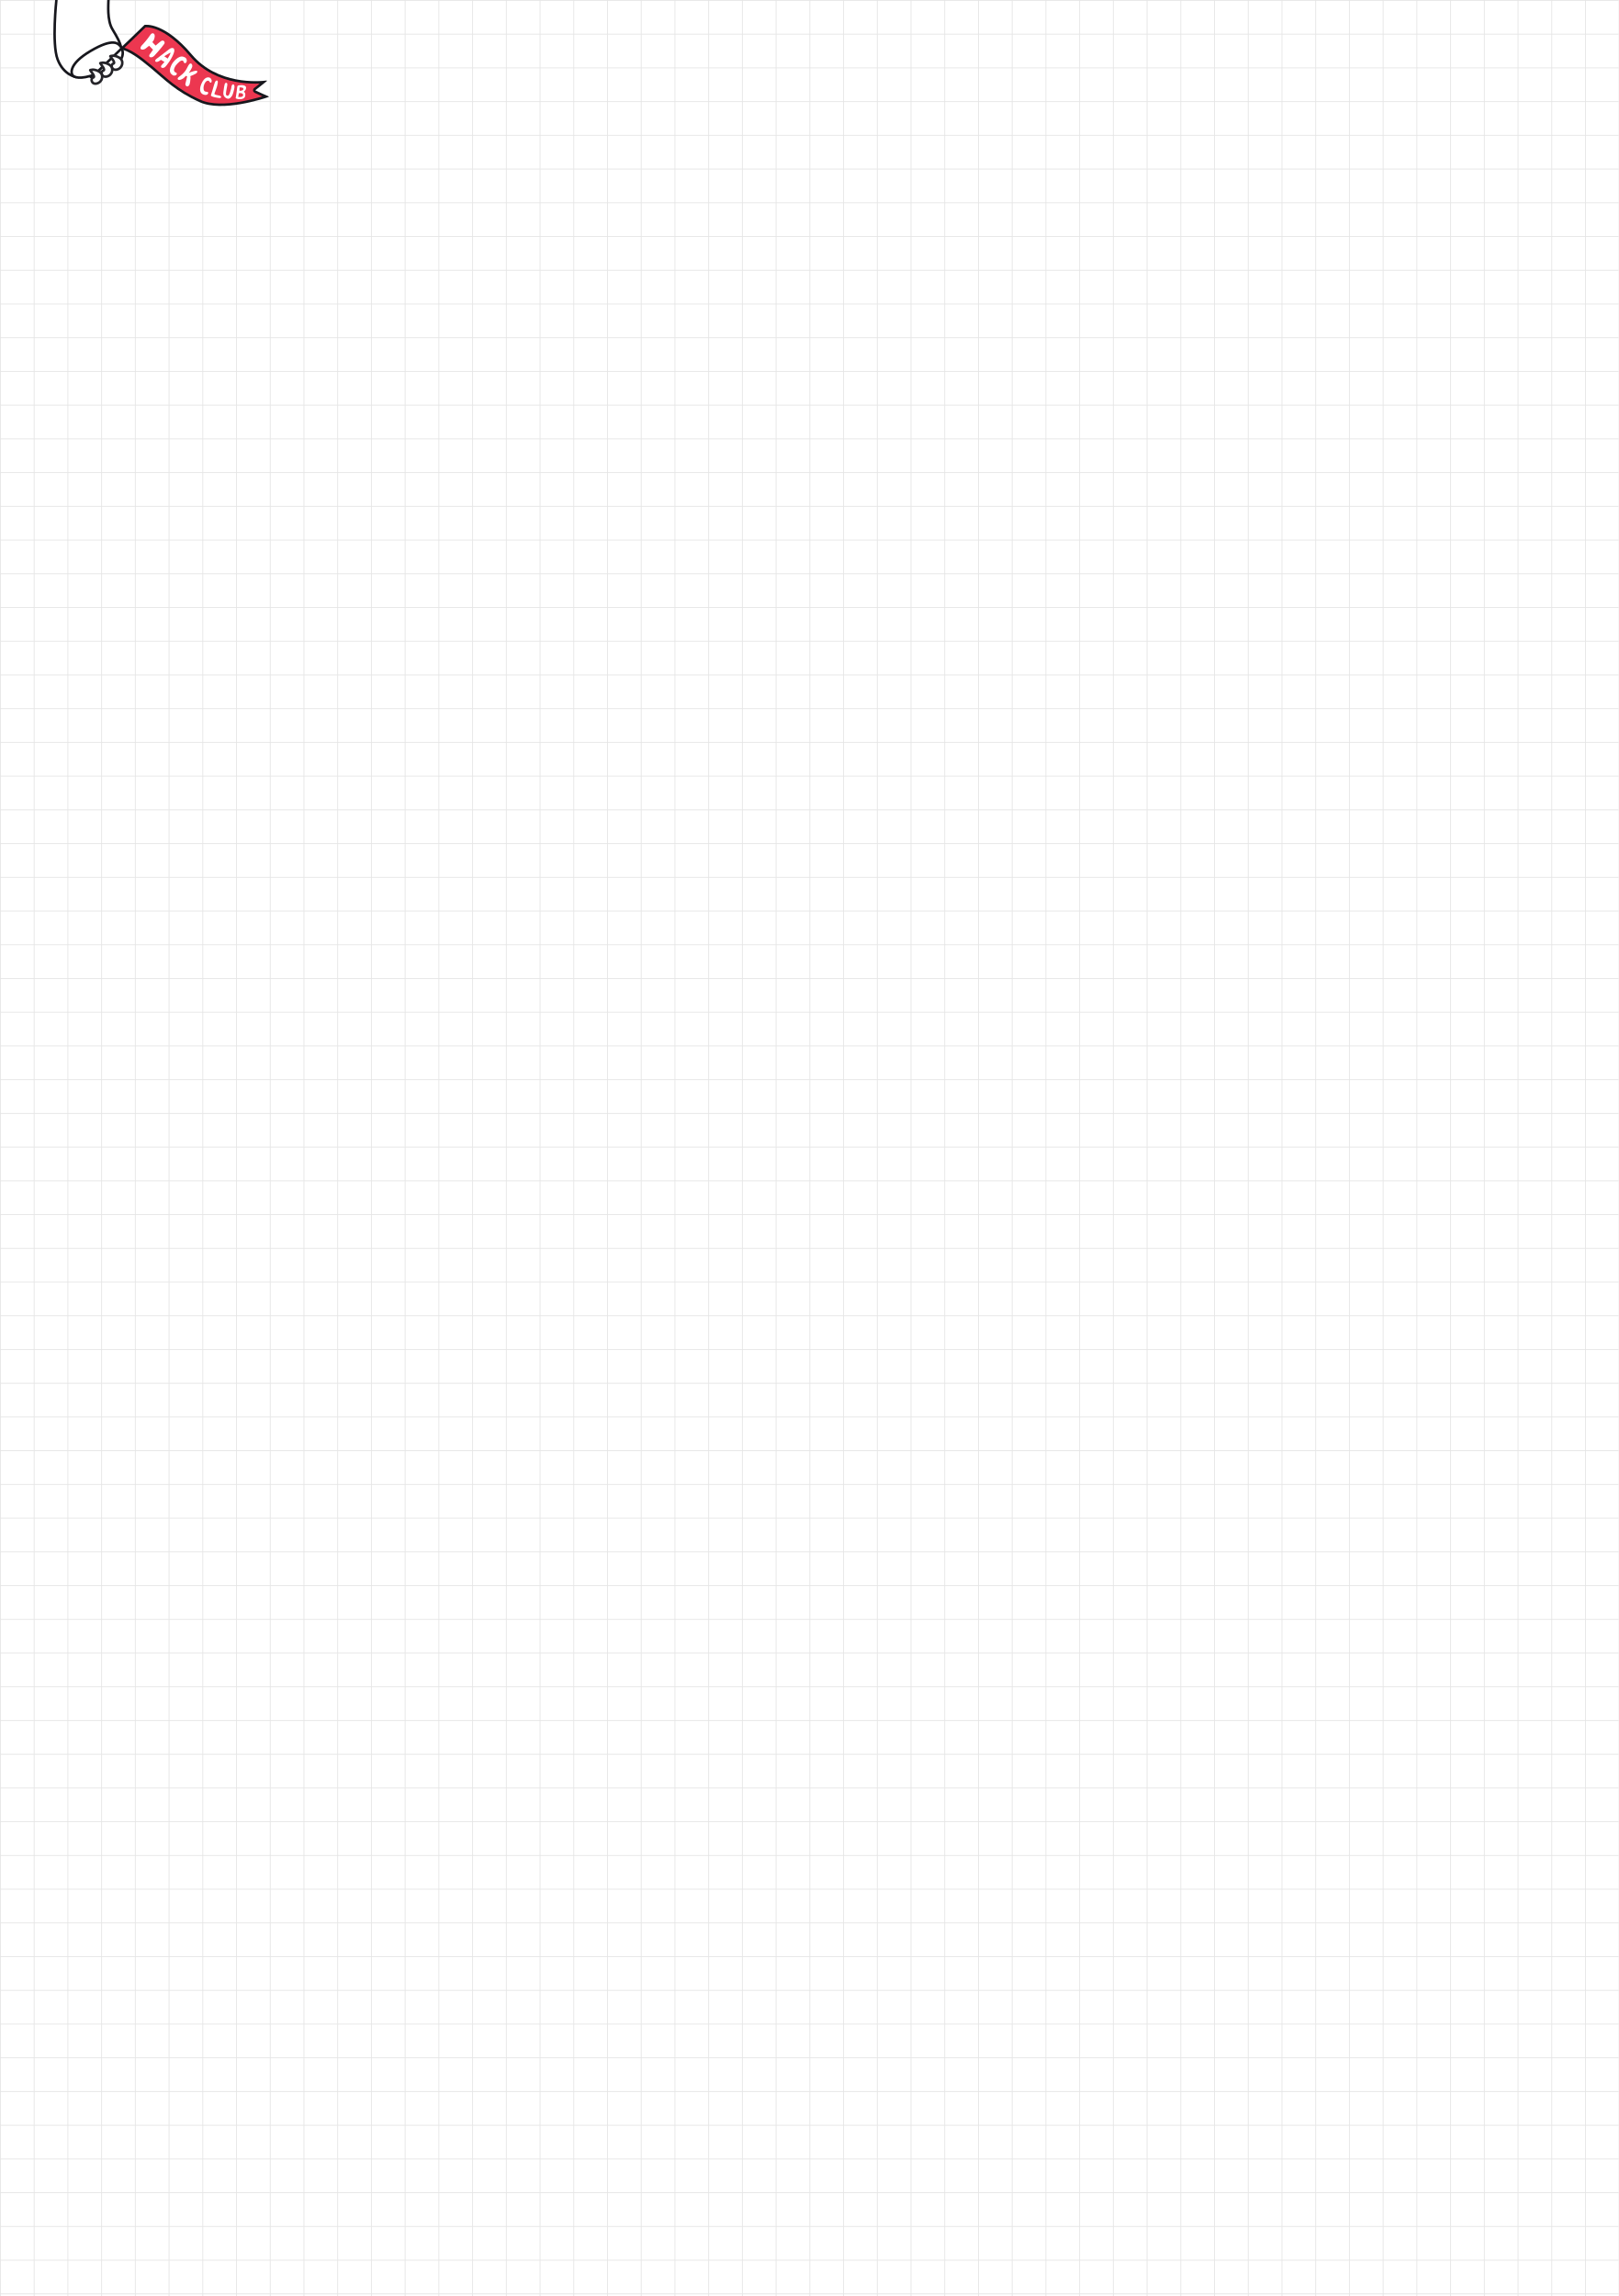
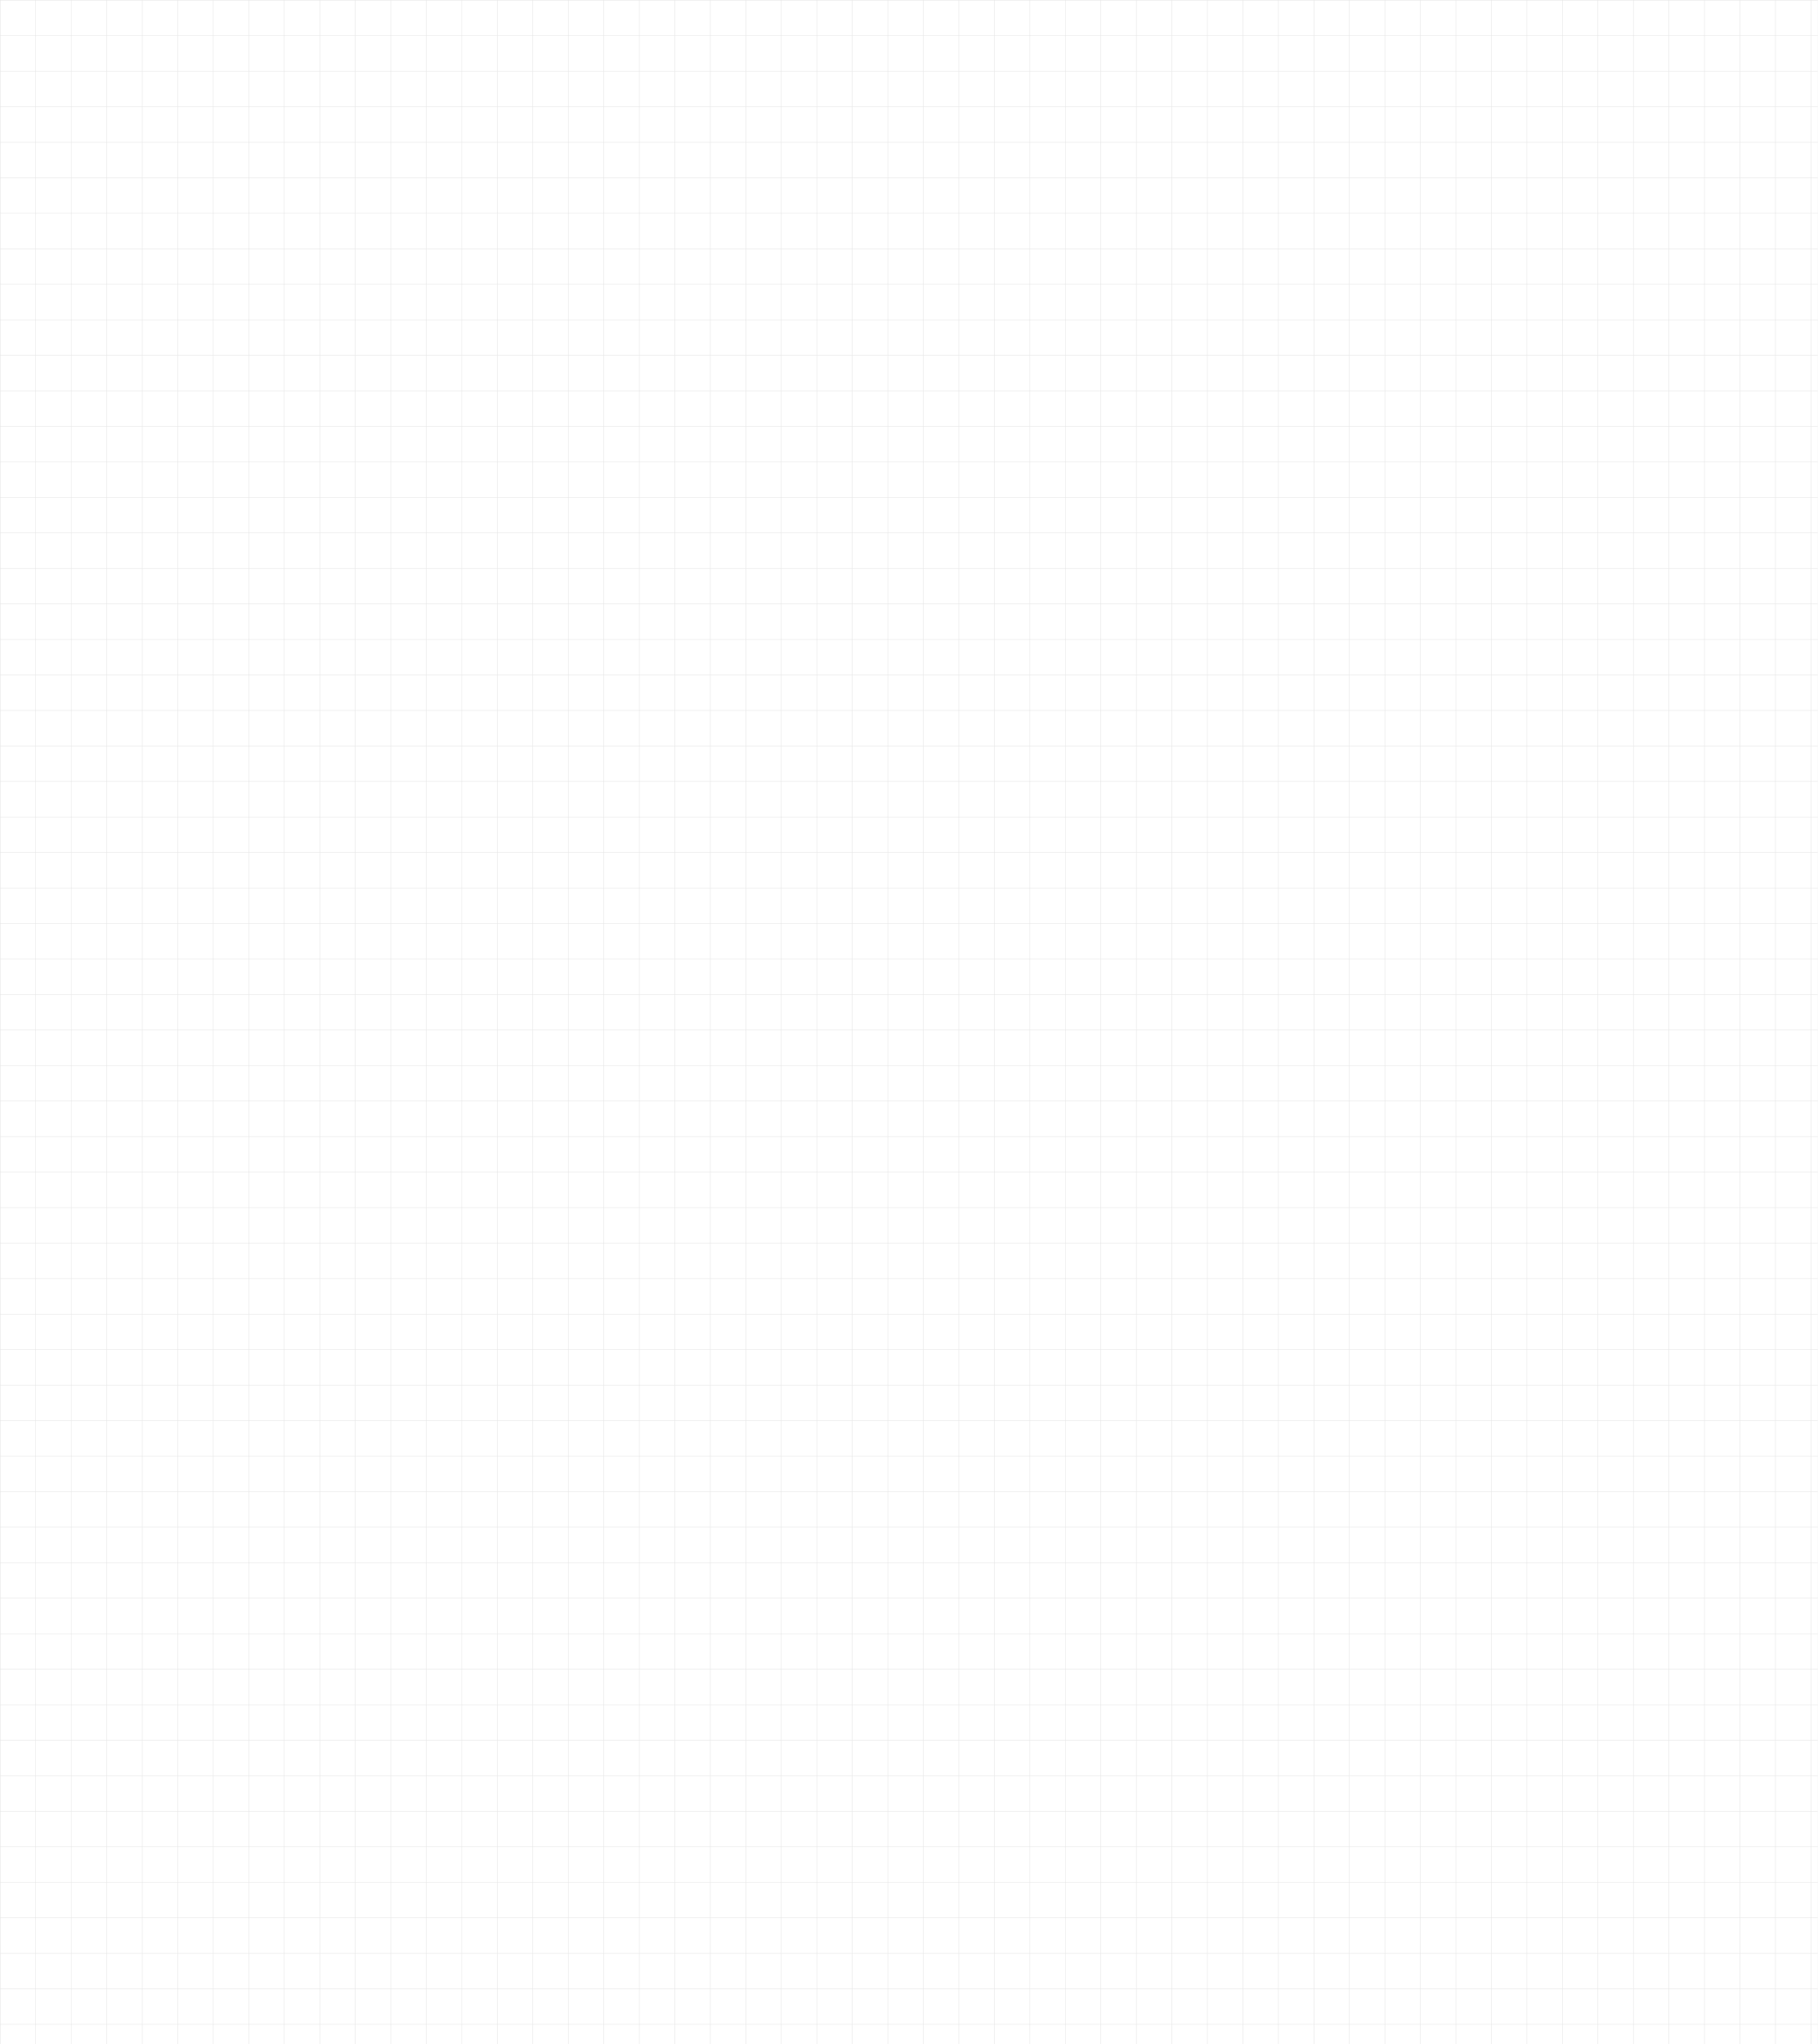
- <svg xmlns="http://www.w3.org/2000/svg" width="1920" height="2723" viewBox="0 0 1920 2723" fill="none">
+ <svg xmlns="http://www.w3.org/2000/svg" width="3840" height="4317" viewBox="0 0 3840 4317" fill="none">
  <g clip-path="url(#clip0_146_13)">
-     <rect width="1920" height="2723" fill="white" />
+     <rect width="3840" height="4317" fill="white" />
    <g clip-path="url(#clip1_146_13)">
      <g clip-path="url(#clip2_146_13)">
        <g opacity="0.1">
-           <path d="M0 0H1920V1H0V0Z" fill="black" />
-           <path d="M0 40H1920V41H0V40Z" fill="black" />
-           <path d="M0 80H1920V81H0V80Z" fill="black" />
-           <path d="M0 120H1920V121H0V120Z" fill="black" />
-           <path d="M0 160H1920V161H0V160Z" fill="black" />
-           <path d="M0 200H1920V201H0V200Z" fill="black" />
-           <path d="M0 240H1920V241H0V240Z" fill="black" />
-           <path d="M0 280H1920V281H0V280Z" fill="black" />
-           <path d="M0 320H1920V321H0V320Z" fill="black" />
-           <path d="M0 360H1920V361H0V360Z" fill="black" />
-           <path d="M0 400H1920V401H0V400Z" fill="black" />
-           <path d="M0 440H1920V441H0V440Z" fill="black" />
-           <path d="M0 480H1920V481H0V480Z" fill="black" />
-           <path d="M0 520H1920V521H0V520Z" fill="black" />
-           <path d="M0 560H1920V561H0V560Z" fill="black" />
-           <path d="M0 600H1920V601H0V600Z" fill="black" />
-           <path d="M0 640H1920V641H0V640Z" fill="black" />
-           <path d="M0 680H1920V681H0V680Z" fill="black" />
-           <path d="M0 720H1920V721H0V720Z" fill="black" />
-           <path d="M0 760H1920V761H0V760Z" fill="black" />
-           <path d="M0 800H1920V801H0V800Z" fill="black" />
-           <path d="M0 840H1920V841H0V840Z" fill="black" />
-           <path d="M0 880H1920V881H0V880Z" fill="black" />
-           <path d="M0 920H1920V921H0V920Z" fill="black" />
-           <path d="M0 960H1920V961H0V960Z" fill="black" />
-           <path d="M0 1000H1920V1001H0V1000Z" fill="black" />
-           <path d="M0 1040H1920V1041H0V1040Z" fill="black" />
-           <path d="M0 1080H1920V1081H0V1080Z" fill="black" />
-           <path d="M0 1120H1920V1121H0V1120Z" fill="black" />
-           <path d="M0 1160H1920V1161H0V1160Z" fill="black" />
-           <path d="M0 1200H1920V1201H0V1200Z" fill="black" />
-           <path d="M0 1240H1920V1241H0V1240Z" fill="black" />
-           <path d="M0 1280H1920V1281H0V1280Z" fill="black" />
-           <path d="M0 1320H1920V1321H0V1320Z" fill="black" />
-           <path d="M0 1360H1920V1361H0V1360Z" fill="black" />
-           <path d="M0 1400H1920V1401H0V1400Z" fill="black" />
-           <path d="M0 1440H1920V1441H0V1440Z" fill="black" />
-           <path d="M0 1480H1920V1481H0V1480Z" fill="black" />
-           <path d="M0 1520H1920V1521H0V1520Z" fill="black" />
-           <path d="M0 1560H1920V1561H0V1560Z" fill="black" />
-           <path d="M0 1600H1920V1601H0V1600Z" fill="black" />
-           <path d="M0 1640H1920V1641H0V1640Z" fill="black" />
-           <path d="M0 1680H1920V1681H0V1680Z" fill="black" />
-           <path d="M0 1720H1920V1721H0V1720Z" fill="black" />
-           <path d="M0 1760H1920V1761H0V1760Z" fill="black" />
-           <path d="M0 1800H1920V1801H0V1800Z" fill="black" />
-           <path d="M0 1840H1920V1841H0V1840Z" fill="black" />
-           <path d="M0 1880H1920V1881H0V1880Z" fill="black" />
-           <path d="M0 1920H1920V1921H0V1920Z" fill="black" />
-           <path d="M0 1960H1920V1961H0V1960Z" fill="black" />
-           <path d="M0 2000H1920V2001H0V2000Z" fill="black" />
-           <path d="M0 2040H1920V2041H0V2040Z" fill="black" />
-           <path d="M0 2080H1920V2081H0V2080Z" fill="black" />
-           <path d="M0 2120H1920V2121H0V2120Z" fill="black" />
-           <path d="M0 2160H1920V2161H0V2160Z" fill="black" />
-           <path d="M0 2200H1920V2201H0V2200Z" fill="black" />
-           <path d="M0 2240H1920V2241H0V2240Z" fill="black" />
-           <path d="M0 2280H1920V2281H0V2280Z" fill="black" />
-           <path d="M0 2320H1920V2321H0V2320Z" fill="black" />
-           <path d="M0 2360H1920V2361H0V2360Z" fill="black" />
-           <path d="M0 2400H1920V2401H0V2400Z" fill="black" />
-           <path d="M0 2440H1920V2441H0V2440Z" fill="black" />
-           <path d="M0 2480H1920V2481H0V2480Z" fill="black" />
-           <path d="M0 2520H1920V2521H0V2520Z" fill="black" />
-           <path d="M0 2560H1920V2561H0V2560Z" fill="black" />
-           <path d="M0 2600H1920V2601H0V2600Z" fill="black" />
-           <path d="M0 2640H1920V2641H0V2640Z" fill="black" />
-           <path d="M0 2680H1920V2681H0V2680Z" fill="black" />
-           <path d="M0 2720H1920V2721H0V2720Z" fill="black" />
-           <path d="M0 0H1V2723H0V0Z" fill="black" />
-           <path d="M40 0H41V2723H40V0Z" fill="black" />
-           <path d="M80 0H81V2723H80V0Z" fill="black" />
-           <path d="M120 0H121V2723H120V0Z" fill="black" />
-           <path d="M160 0H161V2723H160V0Z" fill="black" />
-           <path d="M200 0H201V2723H200V0Z" fill="black" />
-           <path d="M240 0H241V2723H240V0Z" fill="black" />
-           <path d="M280 0H281V2723H280V0Z" fill="black" />
-           <path d="M320 0H321V2723H320V0Z" fill="black" />
-           <path d="M360 0H361V2723H360V0Z" fill="black" />
-           <path d="M400 0H401V2723H400V0Z" fill="black" />
-           <path d="M440 0H441V2723H440V0Z" fill="black" />
-           <path d="M480 0H481V2723H480V0Z" fill="black" />
-           <path d="M520 0H521V2723H520V0Z" fill="black" />
-           <path d="M560 0H561V2723H560V0Z" fill="black" />
-           <path d="M600 0H601V2723H600V0Z" fill="black" />
-           <path d="M640 0H641V2723H640V0Z" fill="black" />
-           <path d="M680 0H681V2723H680V0Z" fill="black" />
-           <path d="M720 0H721V2723H720V0Z" fill="black" />
-           <path d="M760 0H761V2723H760V0Z" fill="black" />
-           <path d="M800 0H801V2723H800V0Z" fill="black" />
-           <path d="M840 0H841V2723H840V0Z" fill="black" />
-           <path d="M880 0H881V2723H880V0Z" fill="black" />
-           <path d="M920 0H921V2723H920V0Z" fill="black" />
-           <path d="M960 0H961V2723H960V0Z" fill="black" />
-           <path d="M1000 0H1001V2723H1000V0Z" fill="black" />
-           <path d="M1040 0H1041V2723H1040V0Z" fill="black" />
-           <path d="M1080 0H1081V2723H1080V0Z" fill="black" />
-           <path d="M1120 0H1121V2723H1120V0Z" fill="black" />
-           <path d="M1160 0H1161V2723H1160V0Z" fill="black" />
-           <path d="M1200 0H1201V2723H1200V0Z" fill="black" />
-           <path d="M1240 0H1241V2723H1240V0Z" fill="black" />
-           <path d="M1280 0H1281V2723H1280V0Z" fill="black" />
-           <path d="M1320 0H1321V2723H1320V0Z" fill="black" />
-           <path d="M1360 0H1361V2723H1360V0Z" fill="black" />
-           <path d="M1400 0H1401V2723H1400V0Z" fill="black" />
-           <path d="M1440 0H1441V2723H1440V0Z" fill="black" />
-           <path d="M1480 0H1481V2723H1480V0Z" fill="black" />
-           <path d="M1520 0H1521V2723H1520V0Z" fill="black" />
-           <path d="M1560 0H1561V2723H1560V0Z" fill="black" />
-           <path d="M1600 0H1601V2723H1600V0Z" fill="black" />
-           <path d="M1640 0H1641V2723H1640V0Z" fill="black" />
-           <path d="M1680 0H1681V2723H1680V0Z" fill="black" />
-           <path d="M1720 0H1721V2723H1720V0Z" fill="black" />
-           <path d="M1760 0H1761V2723H1760V0Z" fill="black" />
-           <path d="M1800 0H1801V2723H1800V0Z" fill="black" />
-           <path d="M1840 0H1841V2723H1840V0Z" fill="black" />
-           <path d="M1880 0H1881V2723H1880V0Z" fill="black" />
-           <path d="M1920 0H1921V2723H1920V0Z" fill="black" />
+           <path d="M0 0H3840V1H0V0Z" fill="black" />
+           <path d="M0 75H3840V76H0V75Z" fill="black" />
+           <path d="M0 150H3840V151H0V150Z" fill="black" />
+           <path d="M0 225H3840V226H0V225Z" fill="black" />
+           <path d="M0 300H3840V301H0V300Z" fill="black" />
+           <path d="M0 375H3840V376H0V375Z" fill="black" />
+           <path d="M0 450H3840V451H0V450Z" fill="black" />
+           <path d="M0 525H3840V526H0V525Z" fill="black" />
+           <path d="M0 600H3840V601H0V600Z" fill="black" />
+           <path d="M0 675H3840V676H0V675Z" fill="black" />
+           <path d="M0 750H3840V751H0V750Z" fill="black" />
+           <path d="M0 825H3840V826H0V825Z" fill="black" />
+           <path d="M0 900H3840V901H0V900Z" fill="black" />
+           <path d="M0 975H3840V976H0V975Z" fill="black" />
+           <path d="M0 1050H3840V1051H0V1050Z" fill="black" />
+           <path d="M0 1125H3840V1126H0V1125Z" fill="black" />
+           <path d="M0 1200H3840V1201H0V1200Z" fill="black" />
+           <path d="M0 1275H3840V1276H0V1275Z" fill="black" />
+           <path d="M0 1350H3840V1351H0V1350Z" fill="black" />
+           <path d="M0 1425H3840V1426H0V1425Z" fill="black" />
+           <path d="M0 1500H3840V1501H0V1500Z" fill="black" />
+           <path d="M0 1575H3840V1576H0V1575Z" fill="black" />
+           <path d="M0 1650H3840V1651H0V1650Z" fill="black" />
+           <path d="M0 1725H3840V1726H0V1725Z" fill="black" />
+           <path d="M0 1800H3840V1801H0V1800Z" fill="black" />
+           <path d="M0 1875H3840V1876H0V1875Z" fill="black" />
+           <path d="M0 1950H3840V1951H0V1950Z" fill="black" />
+           <path d="M0 2025H3840V2026H0V2025Z" fill="black" />
+           <path d="M0 2100H3840V2101H0V2100Z" fill="black" />
+           <path d="M0 2175H3840V2176H0V2175Z" fill="black" />
+           <path d="M0 2250H3840V2251H0V2250Z" fill="black" />
+           <path d="M0 2325H3840V2326H0V2325Z" fill="black" />
+           <path d="M0 2400H3840V2401H0V2400Z" fill="black" />
+           <path d="M0 2475H3840V2476H0V2475Z" fill="black" />
+           <path d="M0 2550H3840V2551H0V2550Z" fill="black" />
+           <path d="M0 2625H3840V2626H0V2625Z" fill="black" />
+           <path d="M0 2700H3840V2701H0V2700Z" fill="black" />
+           <path d="M0 2775H3840V2776H0V2775Z" fill="black" />
+           <path d="M0 2850H3840V2851H0V2850Z" fill="black" />
+           <path d="M0 2925H3840V2926H0V2925Z" fill="black" />
+           <path d="M0 3000H3840V3001H0V3000Z" fill="black" />
+           <path d="M0 3075H3840V3076H0V3075Z" fill="black" />
+           <path d="M0 3150H3840V3151H0V3150Z" fill="black" />
+           <path d="M0 3225H3840V3226H0V3225Z" fill="black" />
+           <path d="M0 3300H3840V3301H0V3300Z" fill="black" />
+           <path d="M0 3375H3840V3376H0V3375Z" fill="black" />
+           <path d="M0 3450H3840V3451H0V3450Z" fill="black" />
+           <path d="M0 3525H3840V3526H0V3525Z" fill="black" />
+           <path d="M0 3600H3840V3601H0V3600Z" fill="black" />
+           <path d="M0 3675H3840V3676H0V3675Z" fill="black" />
+           <path d="M0 3750H3840V3751H0V3750Z" fill="black" />
+           <path d="M0 3825H3840V3826H0V3825Z" fill="black" />
+           <path d="M0 3900H3840V3901H0V3900Z" fill="black" />
+           <path d="M0 3975H3840V3976H0V3975Z" fill="black" />
+           <path d="M0 4050H3840V4051H0V4050Z" fill="black" />
+           <path d="M0 4125H3840V4126H0V4125Z" fill="black" />
+           <path d="M0 4200H3840V4201H0V4200Z" fill="black" />
+           <path d="M0 4275H3840V4276H0V4275Z" fill="black" />
+           <path d="M0 0H1V4317H0V0Z" fill="black" />
+           <path d="M75 0H76V4317H75V0Z" fill="black" />
+           <path d="M150 0H151V4317H150V0Z" fill="black" />
+           <path d="M225 0H226V4317H225V0Z" fill="black" />
+           <path d="M300 0H301V4317H300V0Z" fill="black" />
+           <path d="M375 0H376V4317H375V0Z" fill="black" />
+           <path d="M450 0H451V4317H450V0Z" fill="black" />
+           <path d="M525 0H526V4317H525V0Z" fill="black" />
+           <path d="M600 0H601V4317H600V0Z" fill="black" />
+           <path d="M675 0H676V4317H675V0Z" fill="black" />
+           <path d="M750 0H751V4317H750V0Z" fill="black" />
+           <path d="M825 0H826V4317H825V0Z" fill="black" />
+           <path d="M900 0H901V4317H900V0Z" fill="black" />
+           <path d="M975 0H976V4317H975V0Z" fill="black" />
+           <path d="M1050 0H1051V4317H1050V0Z" fill="black" />
+           <path d="M1125 0H1126V4317H1125V0Z" fill="black" />
+           <path d="M1200 0H1201V4317H1200V0Z" fill="black" />
+           <path d="M1275 0H1276V4317H1275V0Z" fill="black" />
+           <path d="M1350 0H1351V4317H1350V0Z" fill="black" />
+           <path d="M1425 0H1426V4317H1425V0Z" fill="black" />
+           <path d="M1500 0H1501V4317H1500V0Z" fill="black" />
+           <path d="M1575 0H1576V4317H1575V0Z" fill="black" />
+           <path d="M1650 0H1651V4317H1650V0Z" fill="black" />
+           <path d="M1725 0H1726V4317H1725V0Z" fill="black" />
+           <path d="M1800 0H1801V4317H1800V0Z" fill="black" />
+           <path d="M1875 0H1876V4317H1875V0Z" fill="black" />
+           <path d="M1950 0H1951V4317H1950V0Z" fill="black" />
+           <path d="M2025 0H2026V4317H2025V0Z" fill="black" />
+           <path d="M2100 0H2101V4317H2100V0Z" fill="black" />
+           <path d="M2175 0H2176V4317H2175V0Z" fill="black" />
+           <path d="M2250 0H2251V4317H2250V0Z" fill="black" />
+           <path d="M2325 0H2326V4317H2325V0Z" fill="black" />
+           <path d="M2400 0H2401V4317H2400V0Z" fill="black" />
+           <path d="M2475 0H2476V4317H2475V0Z" fill="black" />
+           <path d="M2550 0H2551V4317H2550V0Z" fill="black" />
+           <path d="M2625 0H2626V4317H2625V0Z" fill="black" />
+           <path d="M2700 0H2701V4317H2700V0Z" fill="black" />
+           <path d="M2775 0H2776V4317H2775V0Z" fill="black" />
+           <path d="M2850 0H2851V4317H2850V0Z" fill="black" />
+           <path d="M2925 0H2926V4317H2925V0Z" fill="black" />
+           <path d="M3000 0H3001V4317H3000V0Z" fill="black" />
+           <path d="M3075 0H3076V4317H3075V0Z" fill="black" />
+           <path d="M3150 0H3151V4317H3150V0Z" fill="black" />
+           <path d="M3225 0H3226V4317H3225V0Z" fill="black" />
+           <path d="M3300 0H3301V4317H3300V0Z" fill="black" />
+           <path d="M3375 0H3376V4317H3375V0Z" fill="black" />
+           <path d="M3450 0H3451V4317H3450V0Z" fill="black" />
+           <path d="M3525 0H3526V4317H3525V0Z" fill="black" />
+           <path d="M3600 0H3601V4317H3600V0Z" fill="black" />
+           <path d="M3675 0H3676V4317H3675V0Z" fill="black" />
+           <path d="M3750 0H3751V4317H3750V0Z" fill="black" />
+           <path d="M3825 0H3826V4317H3825V0Z" fill="black" />
        </g>
      </g>
-     </g>
-     <mask id="mask0_146_13" style="mask-type:luminance" maskUnits="userSpaceOnUse" x="62" y="0" width="257" height="145">
-       <path d="M62 0H319V144.541H62V0Z" fill="white" />
-     </mask>
-     <g mask="url(#mask0_146_13)">
-       <path fill-rule="evenodd" clip-rule="evenodd" d="M67.008 0C67.008 0 66.729 2.482 66.368 6.555C65.079 21.066 62.741 55.77 68.227 70.388C75.252 89.11 86.474 89.936 86.474 89.936C86.474 89.936 142.127 52.31 141.853 53.503C141.579 54.696 140.941 48.914 134.554 38.177C128.168 27.44 128.114 5.231 128.114 0" fill="white" />
-       <path d="M66.883 0C66.883 0 61.247 51.667 68.314 70.388C75.382 89.11 90.125 91.368 90.125 91.368C90.125 91.368 144.316 60.974 143.361 55.646C142.406 50.317 139.686 45.277 133.261 34.54C126.836 23.803 128.609 5.231 128.609 0" stroke="#17171D" stroke-width="3" stroke-linecap="round" stroke-linejoin="round" />
-       <path fill-rule="evenodd" clip-rule="evenodd" d="M142.856 54.849C140.094 51.66 134.503 44.57 107.61 60.355C80.718 76.139 83.838 87.978 86.959 90.089C90.079 92.2 97.147 95.228 124.682 84.032C152.218 72.836 145.617 58.037 142.856 54.849Z" fill="white" stroke="#17171D" stroke-width="3" stroke-linecap="round" stroke-linejoin="round" />
-       <mask id="mask1_146_13" style="mask-type:luminance" maskUnits="userSpaceOnUse" x="141" y="29" width="178" height="97">
-         <path fill-rule="evenodd" clip-rule="evenodd" d="M171.353 29.523C172.917 29.25 195.261 26.315 227.575 64.635C258.098 100.832 307.193 96.668 316.214 95.479C316.513 95.439 316.738 95.988 316.502 96.175L303.195 106.781C302.986 106.949 303.023 107.277 303.266 107.39C305.098 108.246 311.495 111.216 318.737 114.363C319.037 114.492 319.053 114.909 318.744 115.016C311.854 117.4 263.637 133.305 236.843 121.239C207.94 108.222 195.329 94.424 179.146 80.995C163.21 67.773 153.821 61.075 141.854 57.909C141.854 57.909 164.791 36.175 170.163 30.721C170.914 29.959 171.345 29.524 171.353 29.523Z" fill="white" />
-       </mask>
-       <g mask="url(#mask1_146_13)">
-         <path fill-rule="evenodd" clip-rule="evenodd" d="M171.353 29.523C172.917 29.25 195.261 26.315 227.575 64.635C258.098 100.832 307.193 96.668 316.214 95.479C316.513 95.439 316.738 95.988 316.502 96.175L303.195 106.781C302.986 106.949 303.023 107.277 303.266 107.39C305.098 108.246 311.495 111.216 318.737 114.363C319.037 114.492 319.053 114.909 318.744 115.016C311.854 117.4 263.637 133.305 236.843 121.239C207.94 108.222 195.329 94.424 179.146 80.995C163.21 67.773 153.821 61.075 141.854 57.909C141.854 57.909 164.791 36.175 170.163 30.721C170.914 29.959 171.345 29.524 171.353 29.523Z" fill="#EC3750" stroke="#17171D" stroke-width="6" />
-       </g>
-       <path fill-rule="evenodd" clip-rule="evenodd" d="M178.652 40.947C177.096 43.23 174.335 47.11 170.085 51.817C162.456 58.94 169.369 60.331 172.807 57.492C174.778 55.958 176.857 54.265 176.857 54.265L181.517 58.961C181.517 58.961 179.908 61.322 178.489 63.234C174.24 67.942 179.696 69.605 182.955 66.181C184.532 64.376 191.424 56.977 194.319 52.728C196.88 50.328 193.885 45.734 189.829 49.65C188.019 50.949 184.632 54.053 184.632 54.053C184.632 54.053 180.755 50.241 180.784 50.03C180.815 49.474 181.936 48.51 182.474 47.379C185.751 39.35 180.743 37.879 178.652 40.947Z" fill="white" />
-       <path fill-rule="evenodd" clip-rule="evenodd" d="M200.226 58.648C202.945 56.44 204.807 56.703 205.972 57.384C206.482 57.666 206.716 59.063 206.8 60.342C205.537 67.945 196.686 78.989 195.738 79.572C192.351 81.856 189.18 79.707 192.028 76.874C193.576 75.071 195.08 73.476 195.08 73.476L190.85 70.972C184.288 76.195 182.424 71.931 185.56 69.811C189.049 67.244 196.576 61.573 200.226 58.648ZM194.818 66.723L198.871 69.45C198.871 69.45 203.573 62.269 201.835 62.467L194.818 66.723Z" fill="white" />
-       <path fill-rule="evenodd" clip-rule="evenodd" d="M220.653 74.375C221.971 72.999 222.431 68.752 217.932 67.469C211.798 64.76 204.857 74.518 204.857 74.518C204.857 74.518 201.504 79.248 201.515 83.505C201.437 87.571 204.967 89.173 205.615 89.569C210.171 90.17 210.001 86.878 209.353 86.483C208.501 86.044 207.251 85.654 206.646 84.443C205.611 82.404 207.397 79.215 208.554 77.588C210.735 74.959 215.248 69.82 217.504 72.59C218.246 75.611 219.934 75.137 220.653 74.375Z" fill="white" />
-       <path fill-rule="evenodd" clip-rule="evenodd" d="M224.66 75.955C222.105 78.753 221.895 82.818 216.393 87.856C215.063 89.093 212.231 91.184 211.866 91.498C209.106 93.648 211.382 96.672 216.932 93.243C218.247 92.48 220.436 89.995 220.436 89.995L221.958 90.484C221.958 90.484 220.715 96.625 219.932 99.142C219.205 101.585 222.695 104.733 224.79 100.24C225.342 98.625 225.746 96.287 225.93 93.17C225.93 93.17 226.144 90.922 225.616 90.38C225.616 90.38 232.207 87.903 233.432 86.342C234.716 84.707 234.463 83.054 229.55 84.453C224.638 85.853 223.792 86.628 223.792 86.628C223.792 86.628 226.344 83.224 227.552 80.319C229.227 77.425 226.804 73.677 224.66 75.955Z" fill="white" />
-       <path fill-rule="evenodd" clip-rule="evenodd" d="M245.045 92.043C242.836 92.869 240.595 95.278 238.764 99.626C236.086 106.141 237.085 111.027 241.956 112.337C246.829 113.648 247.235 109.89 246.866 109.594C246.571 109.356 246.659 108.933 244.483 108.794C242.304 108.655 241.27 107.206 241.378 103.828C241.472 101.552 242.739 97.618 245.082 96.157C245.78 95.726 246.252 95.735 246.519 95.702C247.587 95.568 248.222 96.45 248.312 96.643C249.892 99.397 251.198 97.724 251.113 95.674C250.511 92.593 248.529 91.125 245.045 92.043Z" fill="white" />
-       <path fill-rule="evenodd" clip-rule="evenodd" d="M255.084 97.267C256.159 94.821 259.521 94.076 257.95 99.922C257.458 103.936 254.113 110.617 254.353 111.483C254.594 112.349 258.892 113.228 260.109 113.347C261.324 113.468 263.06 114.811 262.145 115.671C261.302 116.59 260.248 116.239 259.982 116.271C259.715 116.303 249.72 114.945 250.175 113.057C250.632 111.17 250.972 110.36 251.977 107.248C252.983 104.135 254.008 99.714 255.084 97.267Z" fill="white" />
-       <path fill-rule="evenodd" clip-rule="evenodd" d="M266.558 99.651C267.159 97.802 269.441 97.535 269.648 99.903C269.79 101.731 267.856 108.52 267.962 111.788C268.193 113.195 269.584 114.057 270.73 113.376C272.231 112.244 273.329 108.22 274.177 104.975C274.467 103.37 274.549 102.079 274.934 101.283C276.472 98.71 278.359 100.335 278.122 103.574C277.573 107.056 276.199 112.461 274.955 114.043C273.769 115.548 272.362 117.49 269.928 117.024C269.3 116.893 264.237 115.437 264.908 109.481C265.756 103.298 265.956 101.498 266.558 99.651Z" fill="white" />
-       <path fill-rule="evenodd" clip-rule="evenodd" d="M283.782 101.128C287.503 100.679 289.969 101.06 291.405 102.451C292.13 103.518 292.016 105.505 291.089 106.841C290.204 107.969 289.216 108.767 289.216 108.767C290.874 109.724 291.364 112.027 290.673 114.442C289.982 116.856 286.886 118.026 282.323 117.559C280.816 117.333 279.397 116.689 279.543 116.195C279.911 115.266 281.422 102.911 281.422 102.911C281.613 102.207 281.582 101.327 283.782 101.128ZM284.126 103.603L284.046 107.693C284.046 107.693 288.24 107.865 288.68 105.773C289.118 103.679 286.371 103.808 284.126 103.603ZM283.357 110.564C283.357 110.564 282.465 115.229 282.509 115.02C282.612 114.735 288.279 116.042 288.39 112.831C288.501 109.622 283.357 110.564 283.357 110.564Z" fill="white" />
-       <path d="M144.608 55.063L106.058 92.104L109.159 93.486L146.902 56.899L144.608 55.063Z" fill="#17171D" />
-       <path fill-rule="evenodd" clip-rule="evenodd" d="M130.84 66.68C131.482 68.24 137.724 74.572 134.328 75.49C130.932 76.407 132.125 84.208 138.825 82.464C145.525 80.721 147.636 71.911 141.211 68.24C134.787 64.569 130.84 66.68 130.84 66.68Z" fill="white" stroke="#252429" stroke-width="3" stroke-linecap="round" stroke-linejoin="round" />
-       <path fill-rule="evenodd" clip-rule="evenodd" d="M118.907 74.939C119.55 76.499 125.791 82.832 122.395 83.749C118.999 84.667 120.192 92.468 126.892 90.724C133.593 88.98 135.704 80.17 129.279 76.499C122.854 72.829 118.907 74.939 118.907 74.939Z" fill="white" stroke="#252429" stroke-width="3" stroke-linecap="round" stroke-linejoin="round" />
-       <path fill-rule="evenodd" clip-rule="evenodd" d="M106.976 83.199C107.618 84.759 113.859 91.091 110.463 92.009C107.067 92.927 108.261 100.727 114.961 98.984C121.661 97.24 123.772 88.43 117.347 84.759C110.922 81.088 106.976 83.199 106.976 83.199Z" fill="white" stroke="#252429" stroke-width="3" stroke-linecap="round" stroke-linejoin="round" />
    </g>
  </g>
  <defs>
    <clipPath id="clip0_146_13">
-       <rect width="1920" height="2723" fill="white" />
+       <rect width="3840" height="4317" fill="white" />
    </clipPath>
    <clipPath id="clip1_146_13">
-       <rect width="1920" height="2723" fill="white" />
+       <rect width="3840" height="4317" fill="white" />
    </clipPath>
    <clipPath id="clip2_146_13">
-       <rect width="1920" height="2723" fill="white" />
+       <rect width="3840" height="4317" fill="white" />
    </clipPath>
  </defs>
</svg>
